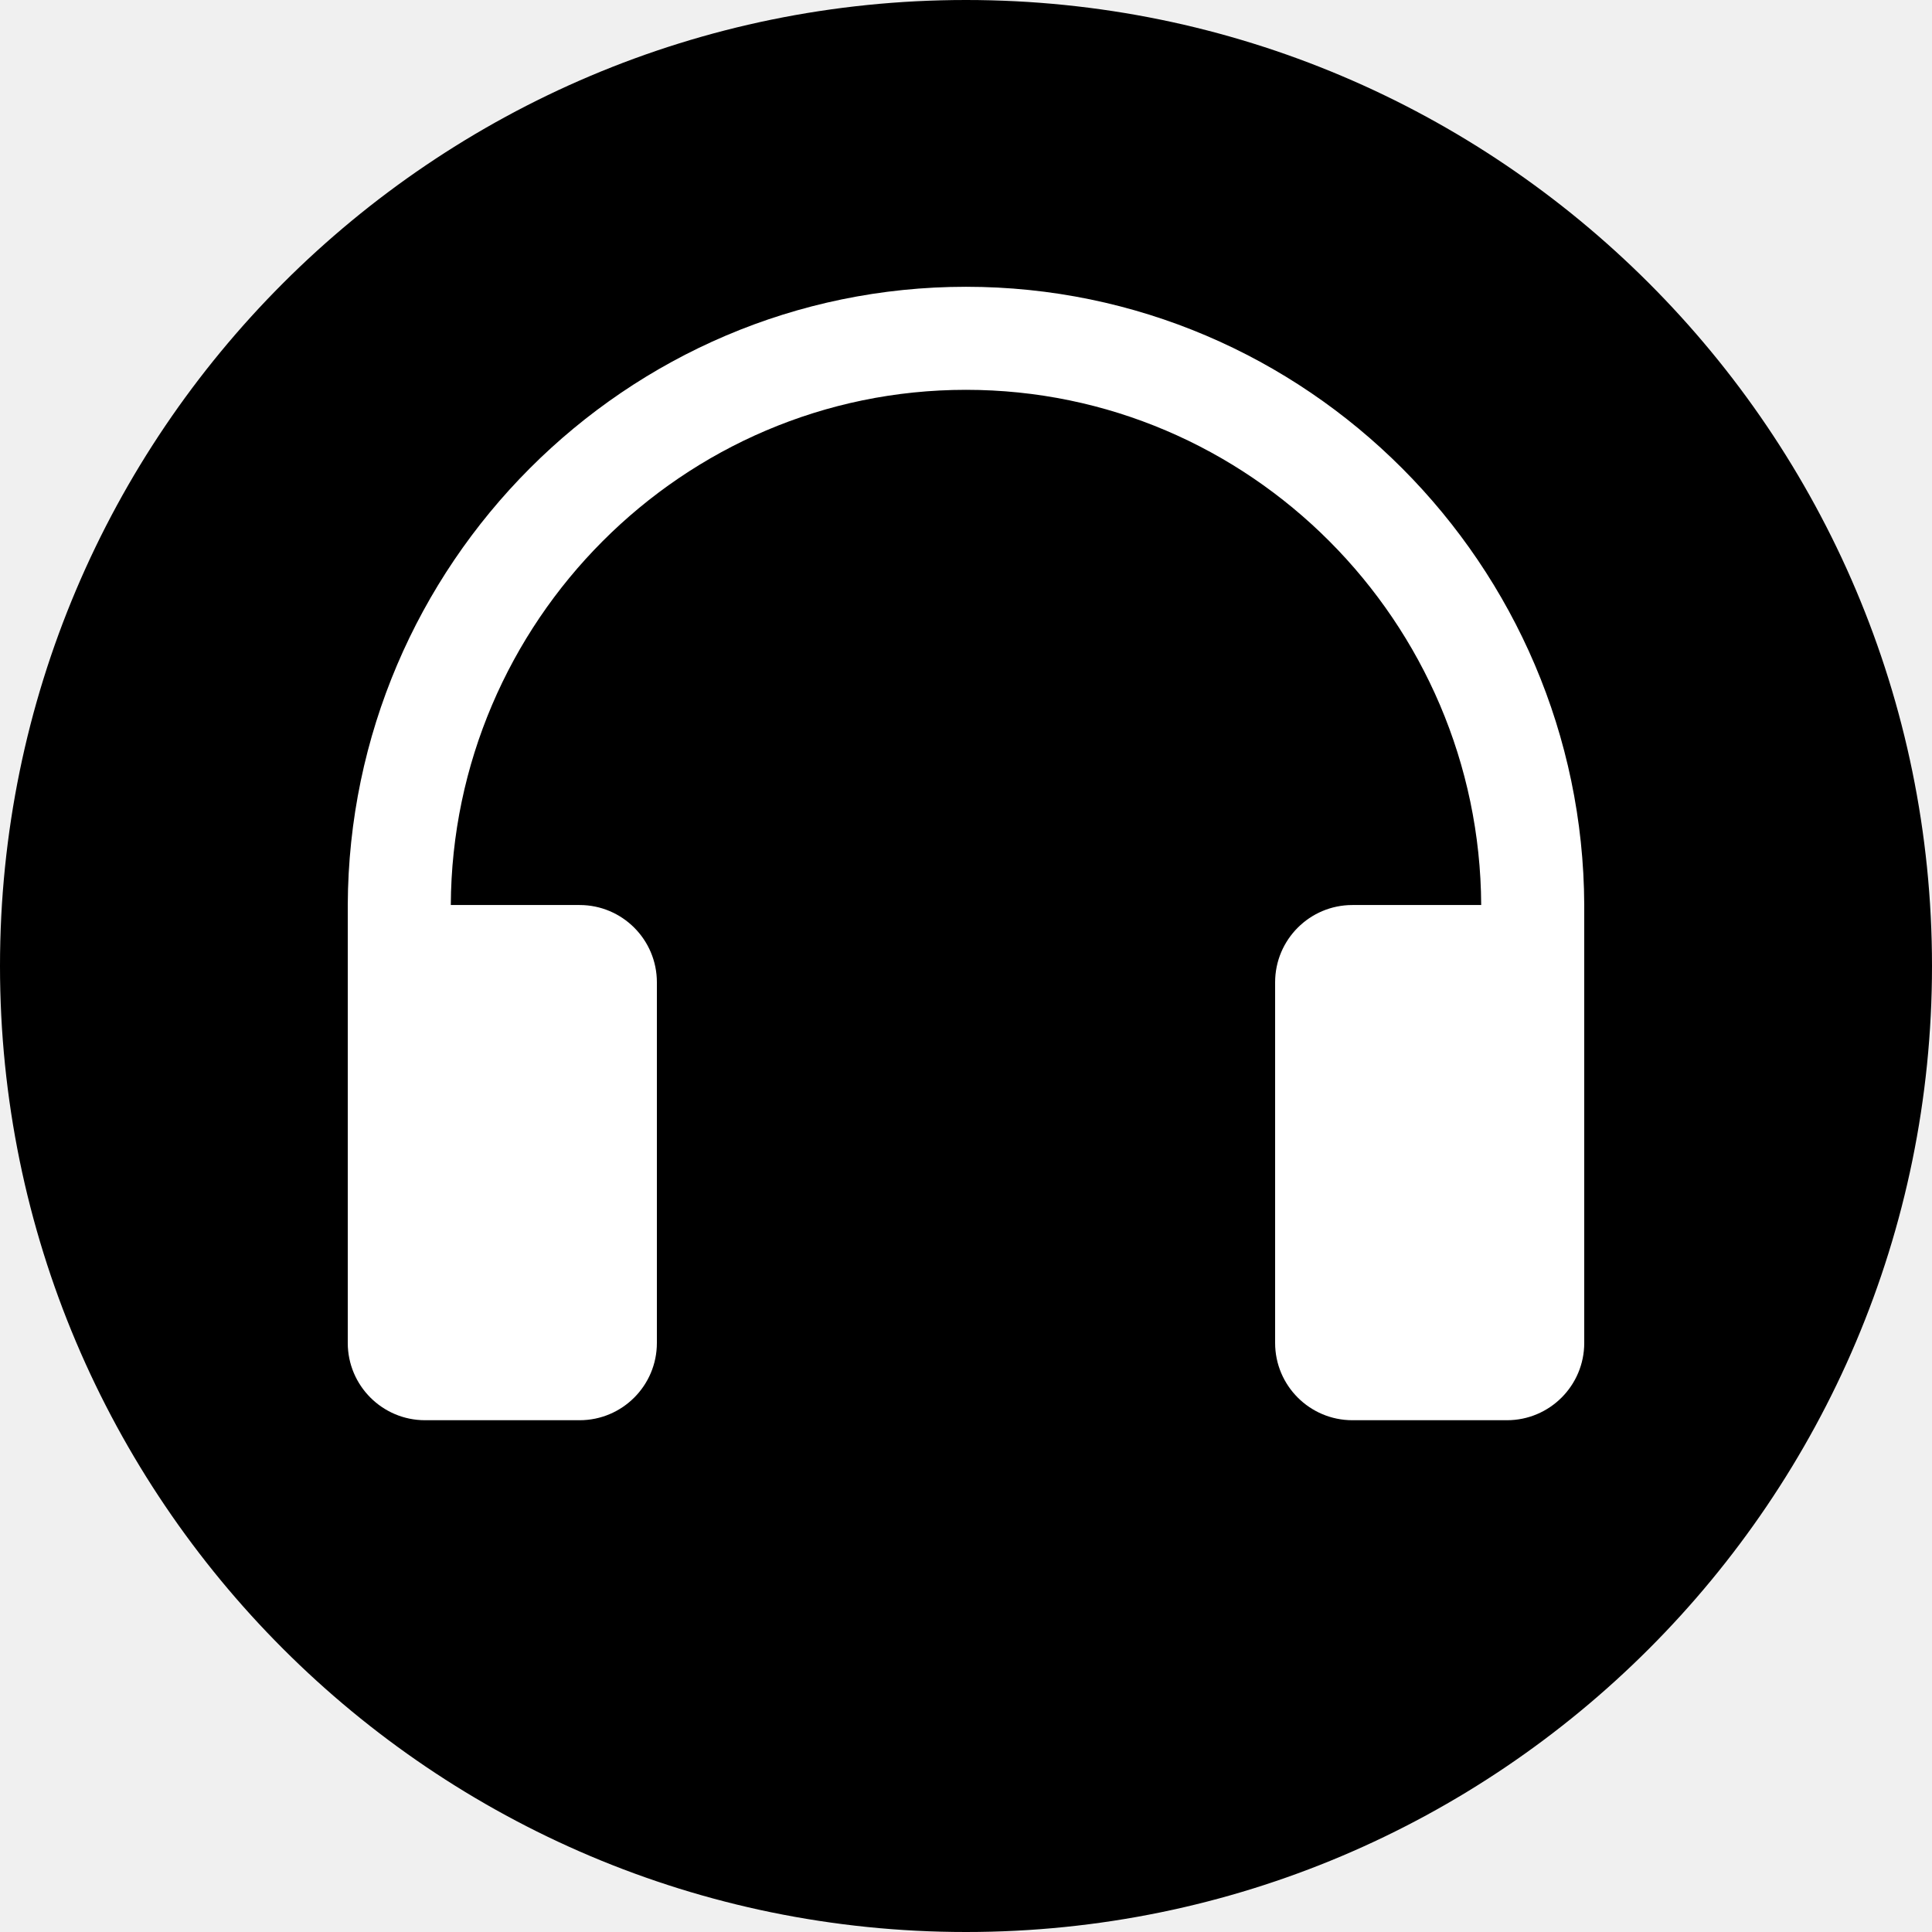
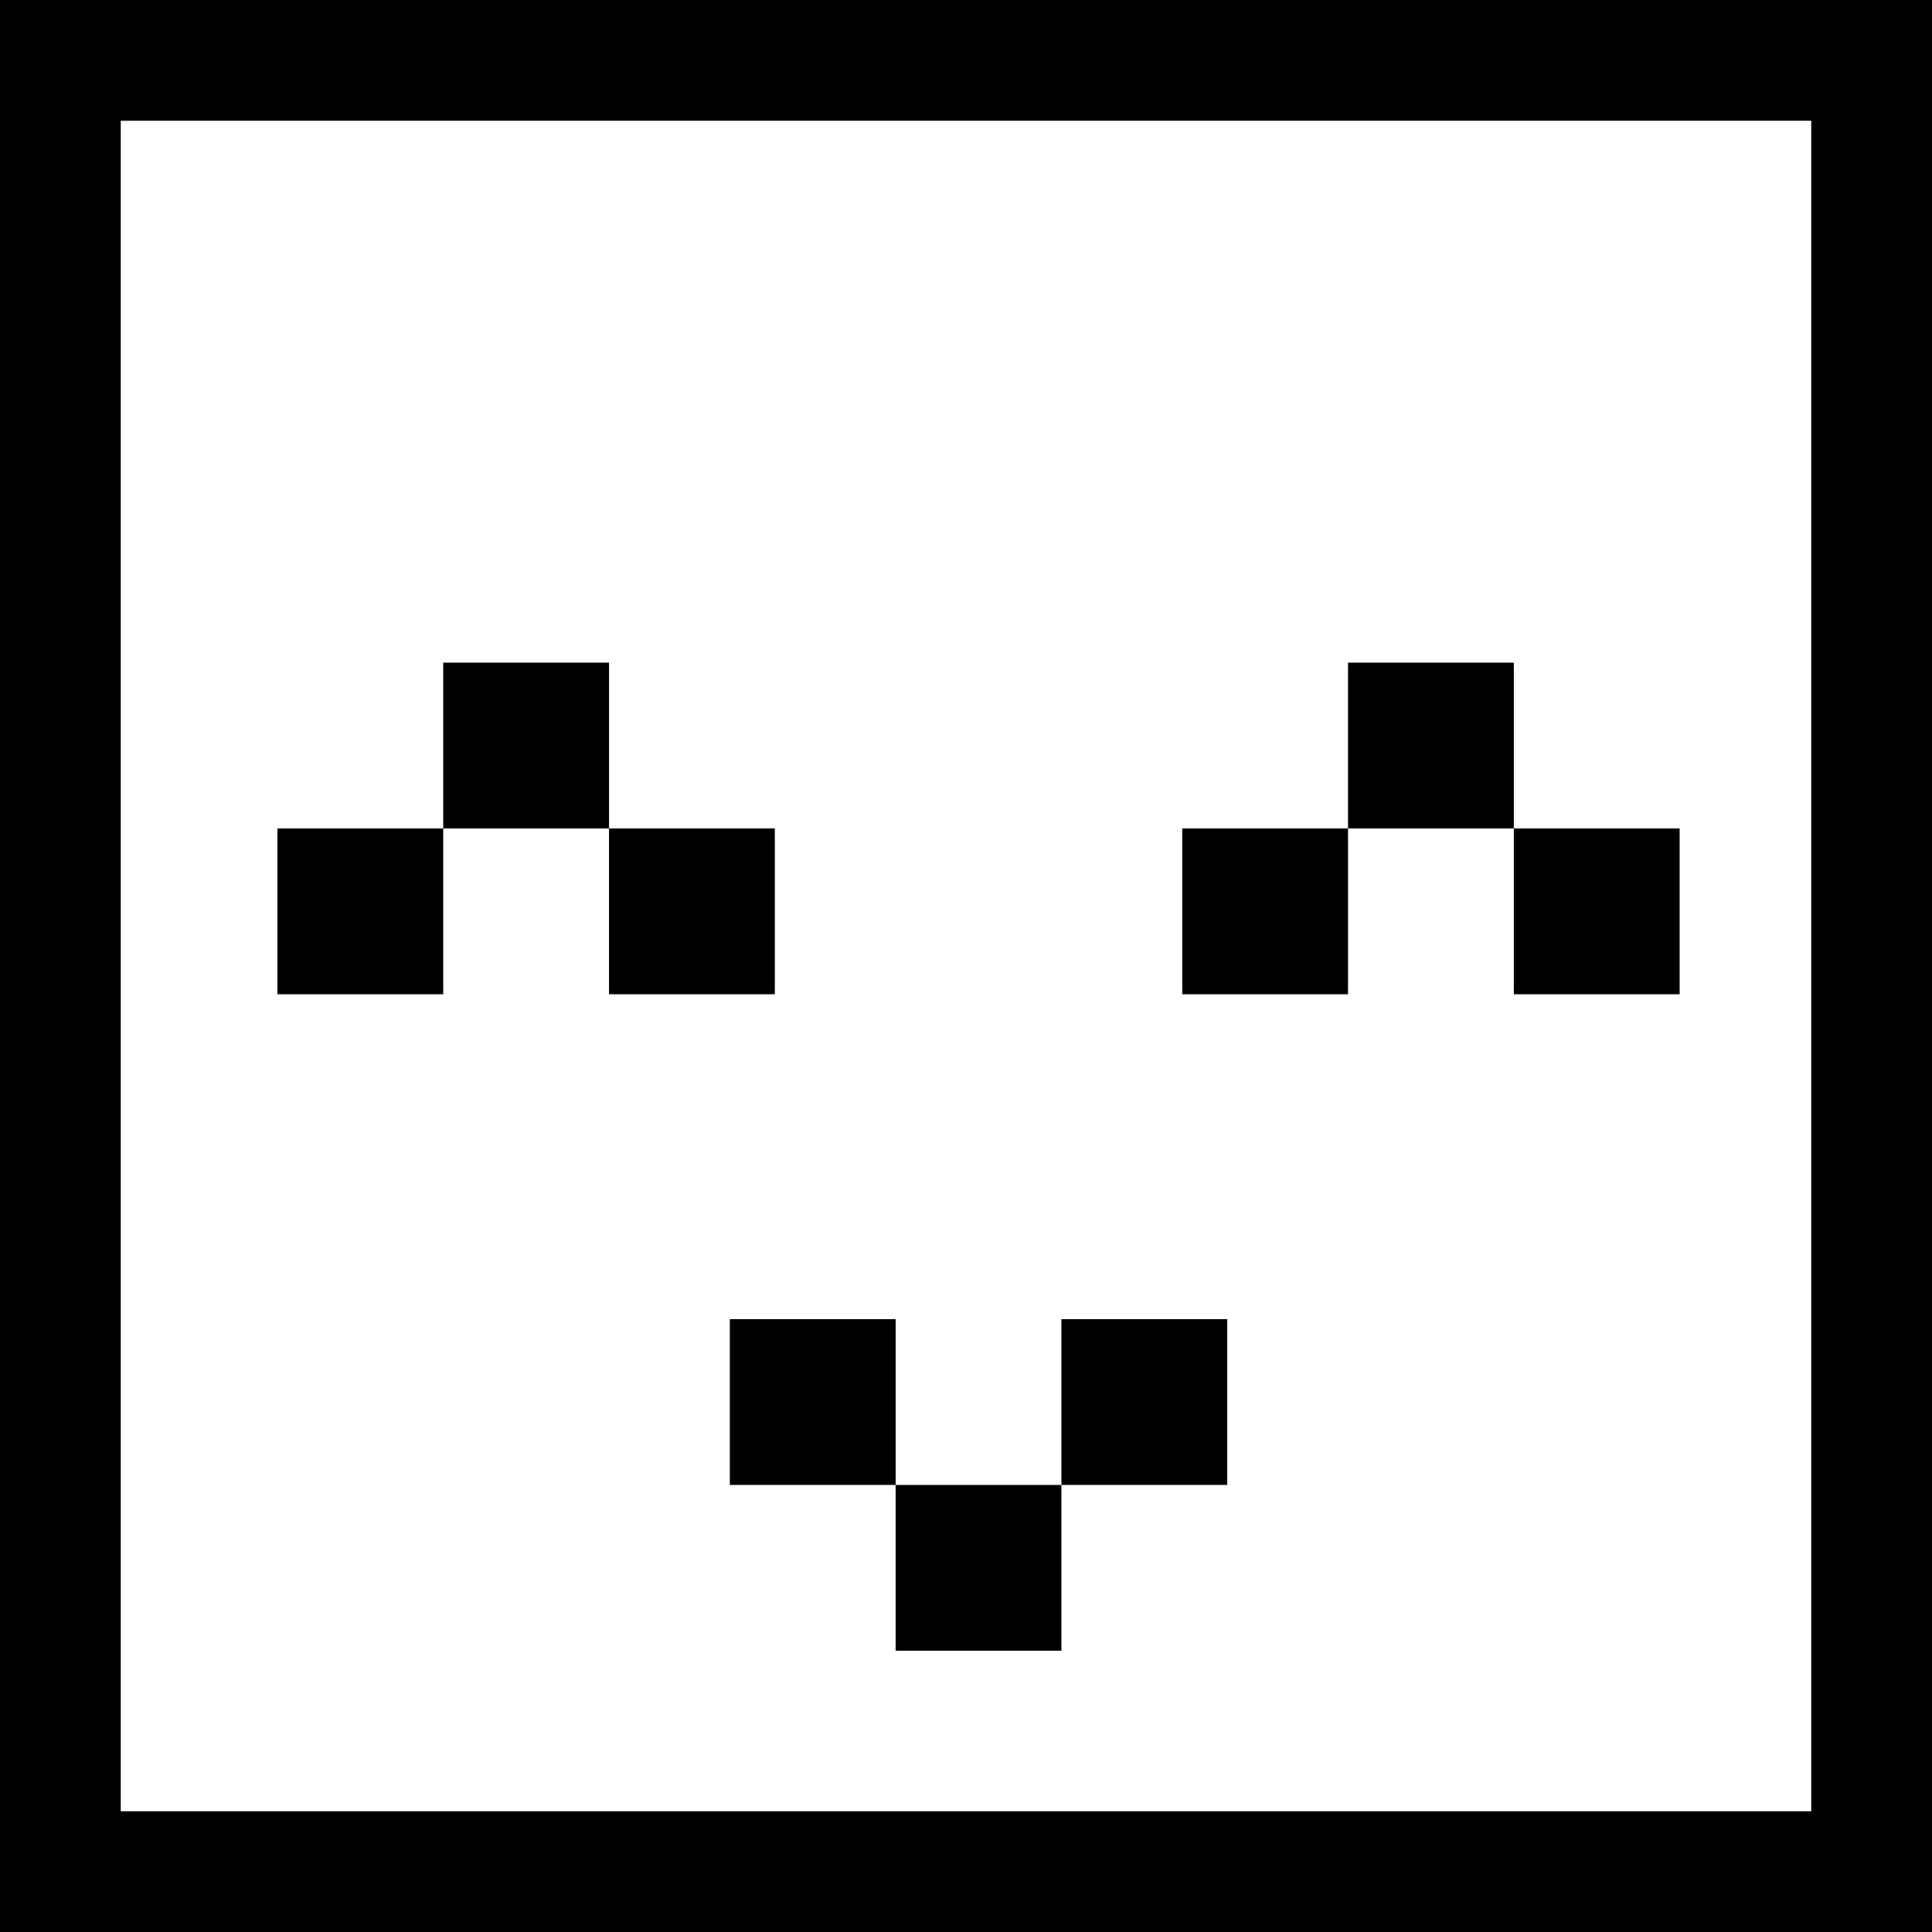
- <svg xmlns="http://www.w3.org/2000/svg" viewBox="0 0 512 512" width="512" height="512">
+ <svg xmlns="http://www.w3.org/2000/svg" width="512" height="512" version="1.1" viewBox="0 0 512 512">
  <defs>
-     <clipPath id="artboard-18229358111242810896">
-       <rect x="0" y="0" width="512" height="512" />
-     </clipPath>
+     <style>.b {fill: #000;}.w {fill: #fff;}</style>
  </defs>
-   <g>
-     <g clip-path="url(#artboard-18229358111242810896)">
-       <g>
-         <path d="M256,0 C397.257,0 512,114.743 512,256 C512,397.257 397.257,512 256,512 C114.743,512 0,397.257 0,256 C0,114.743 114.743,0 256,0 Z" fill="#000000" />
-       </g>
-       <g>
-         <path d="M392.533,239.84 C392.165,164.788 331.134,103.307 256,103.307 C180.866,103.307 119.835,164.788 119.467,239.84 C119.467,239.84 153.6,239.84 153.6,239.84 C164.905,239.84 174.08,249.015 174.08,260.32 C174.08,260.32 174.08,355.893 174.08,355.893 C174.08,367.198 164.905,376.373 153.6,376.373 C153.6,376.373 112.64,376.373 112.64,376.373 C101.335,376.373 92.16,367.198 92.16,355.893 C92.16,355.893 92.16,239.84 92.16,239.84 C92.529,149.714 165.806,76 256,76 C346.194,76 419.471,149.714 419.84,239.84 C419.84,239.84 419.84,355.893 419.84,355.893 C419.84,367.198 410.665,376.373 399.36,376.373 C399.36,376.373 358.4,376.373 358.4,376.373 C347.095,376.373 337.92,367.198 337.92,355.893 C337.92,355.893 337.92,260.32 337.92,260.32 C337.92,249.015 347.095,239.84 358.4,239.84 C358.4,239.84 392.533,239.84 392.533,239.84 C392.533,239.84 392.533,239.84 392.533,239.84 Z" fill="#ffffff" />
-       </g>
-     </g>
-   </g>
+   <rect class="b" width="512" height="512" />
+   <rect class="w" x="32" y="32" width="448" height="448" />
+   <rect class="b" x="73.522" y="219.548" width="43.938" height="43.938" />
+   <rect class="b" x="117.46" y="175.61" width="43.938" height="43.938" />
+   <rect class="b" x="161.399" y="219.548" width="43.938" height="43.938" />
+   <rect class="b" x="313.307" y="219.548" width="43.938" height="43.938" />
+   <rect class="b" x="357.245" y="175.61" width="43.938" height="43.938" />
+   <rect class="b" x="401.184" y="219.548" width="43.938" height="43.938" />
+   <rect class="b" x="281.291" y="349.587" width="43.938" height="43.938" transform="translate(606.5205 743.112) rotate(-180)" />
+   <rect class="b" x="237.353" y="393.525" width="43.938" height="43.938" transform="translate(518.644 830.9886) rotate(-180)" />
+   <rect class="b" x="193.415" y="349.587" width="43.938" height="43.938" transform="translate(430.7675 743.112) rotate(-180)" />
</svg>
